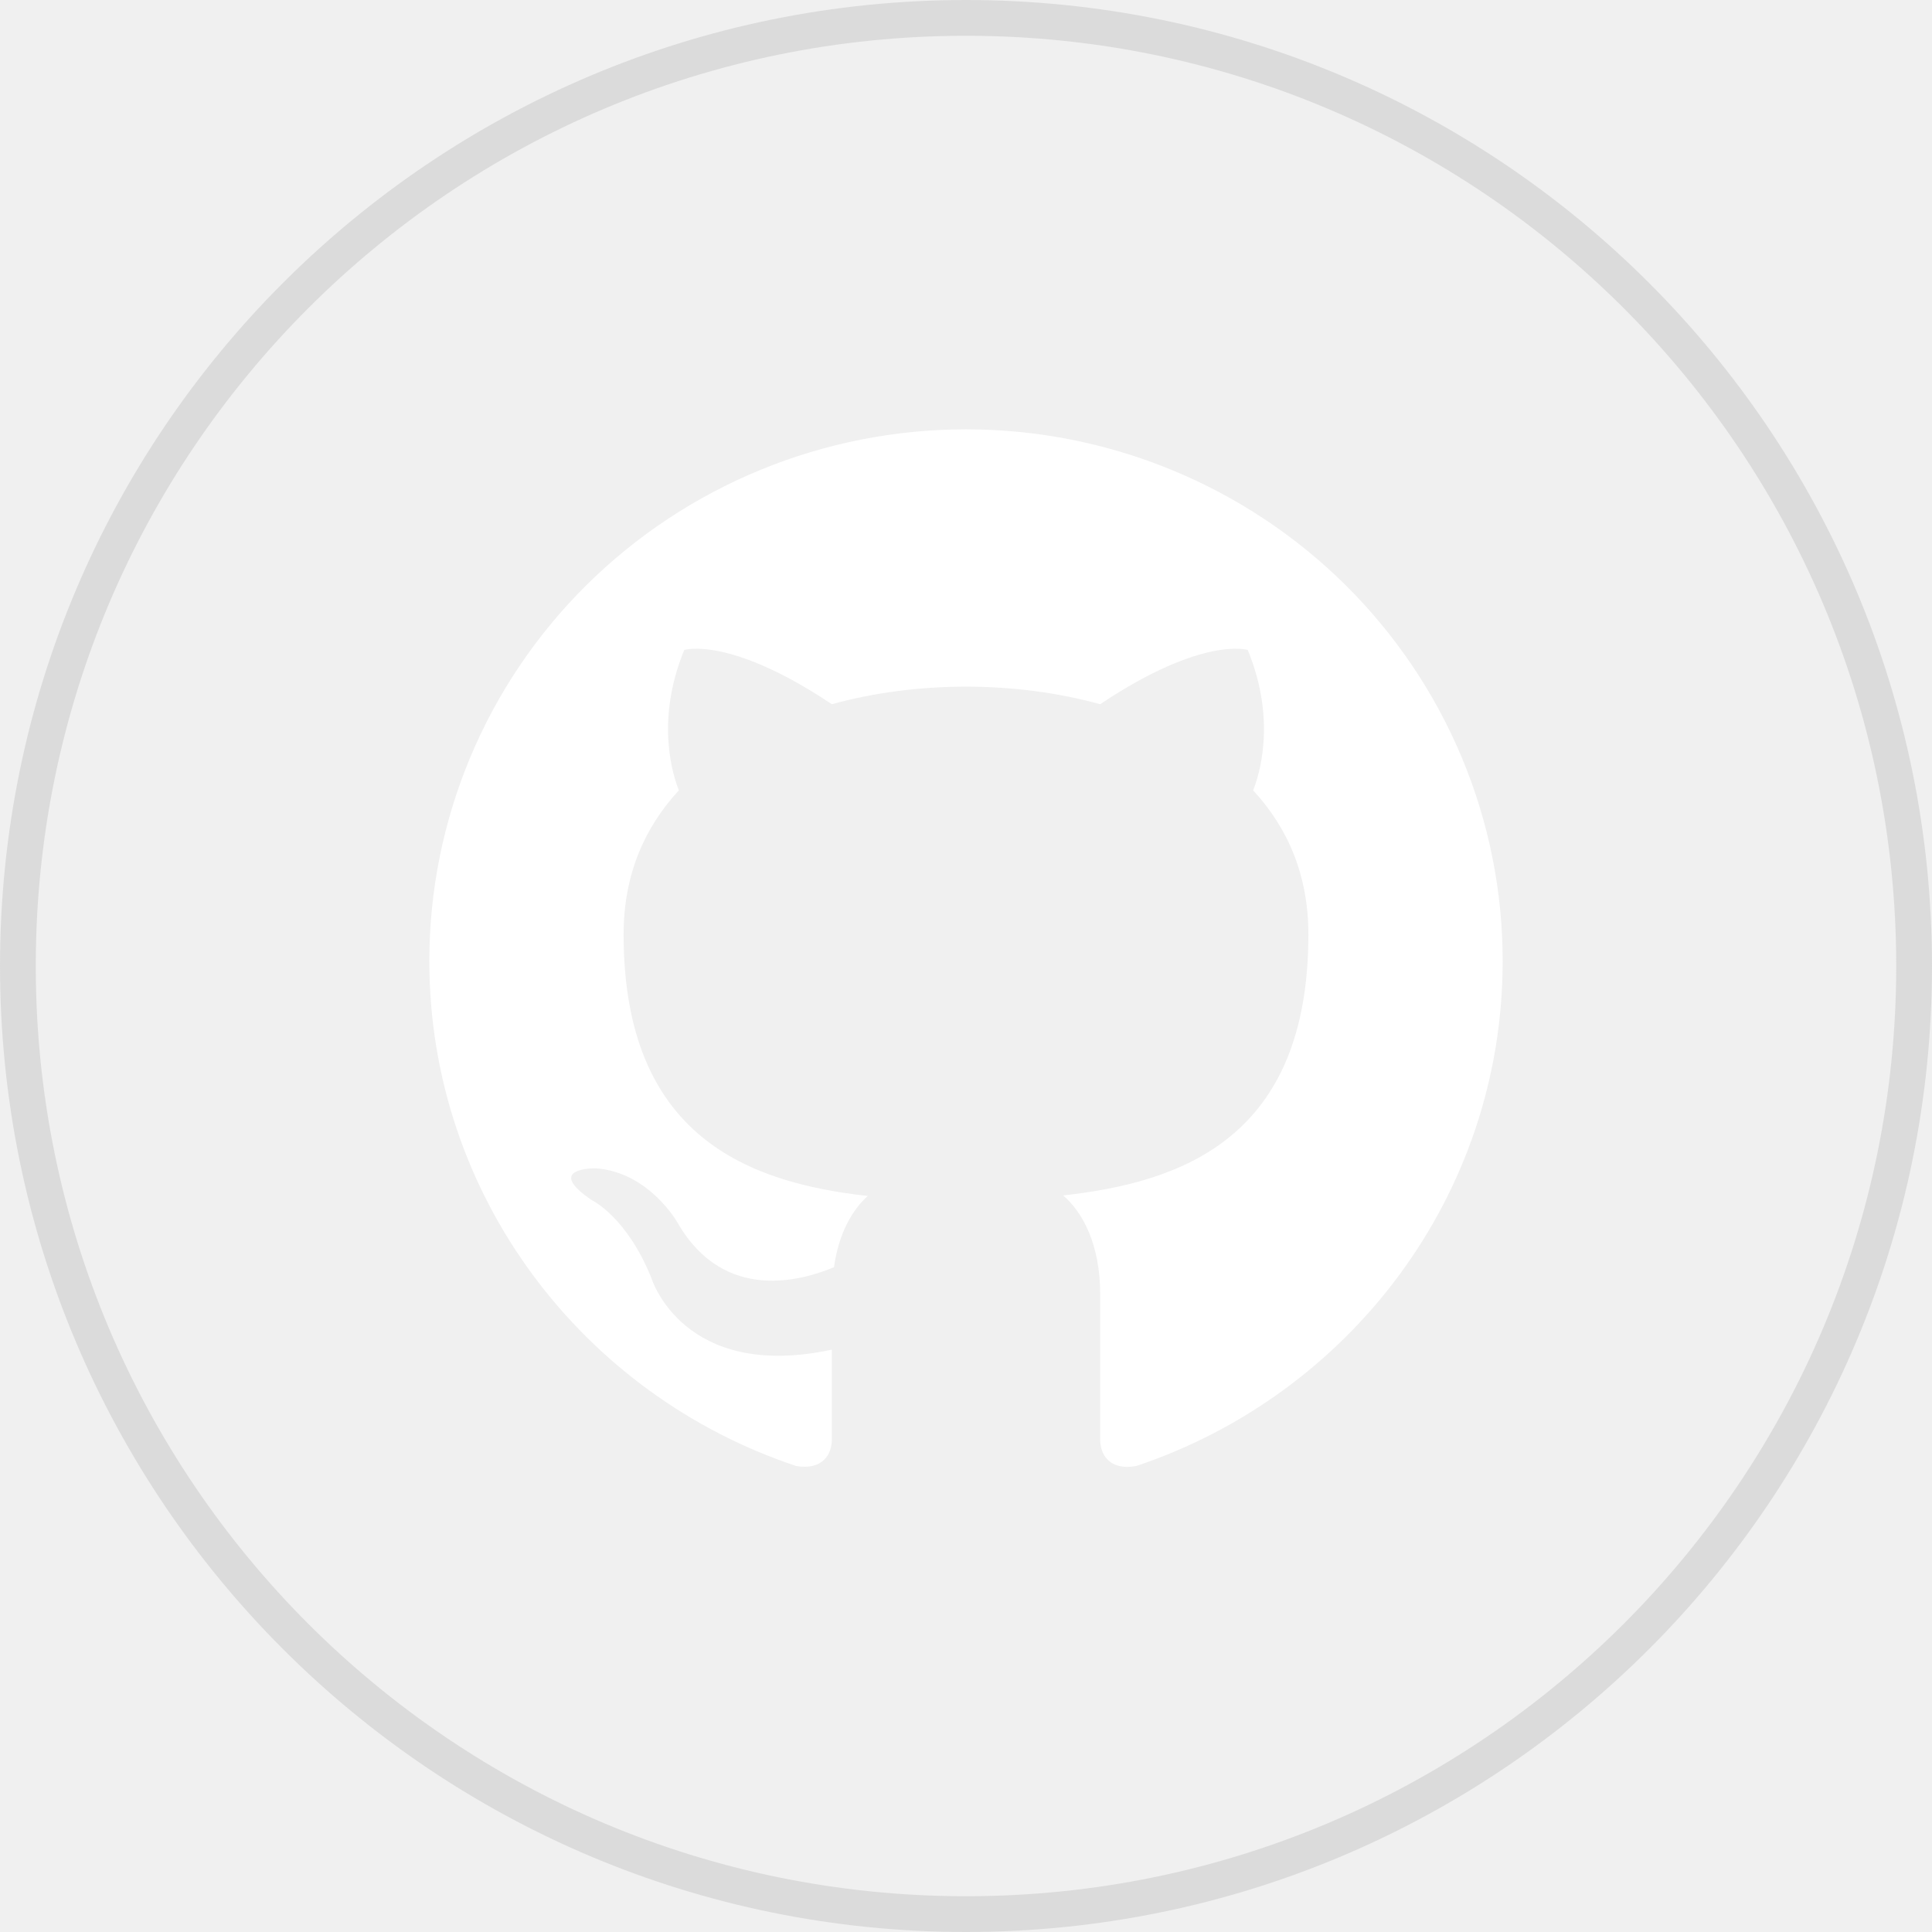
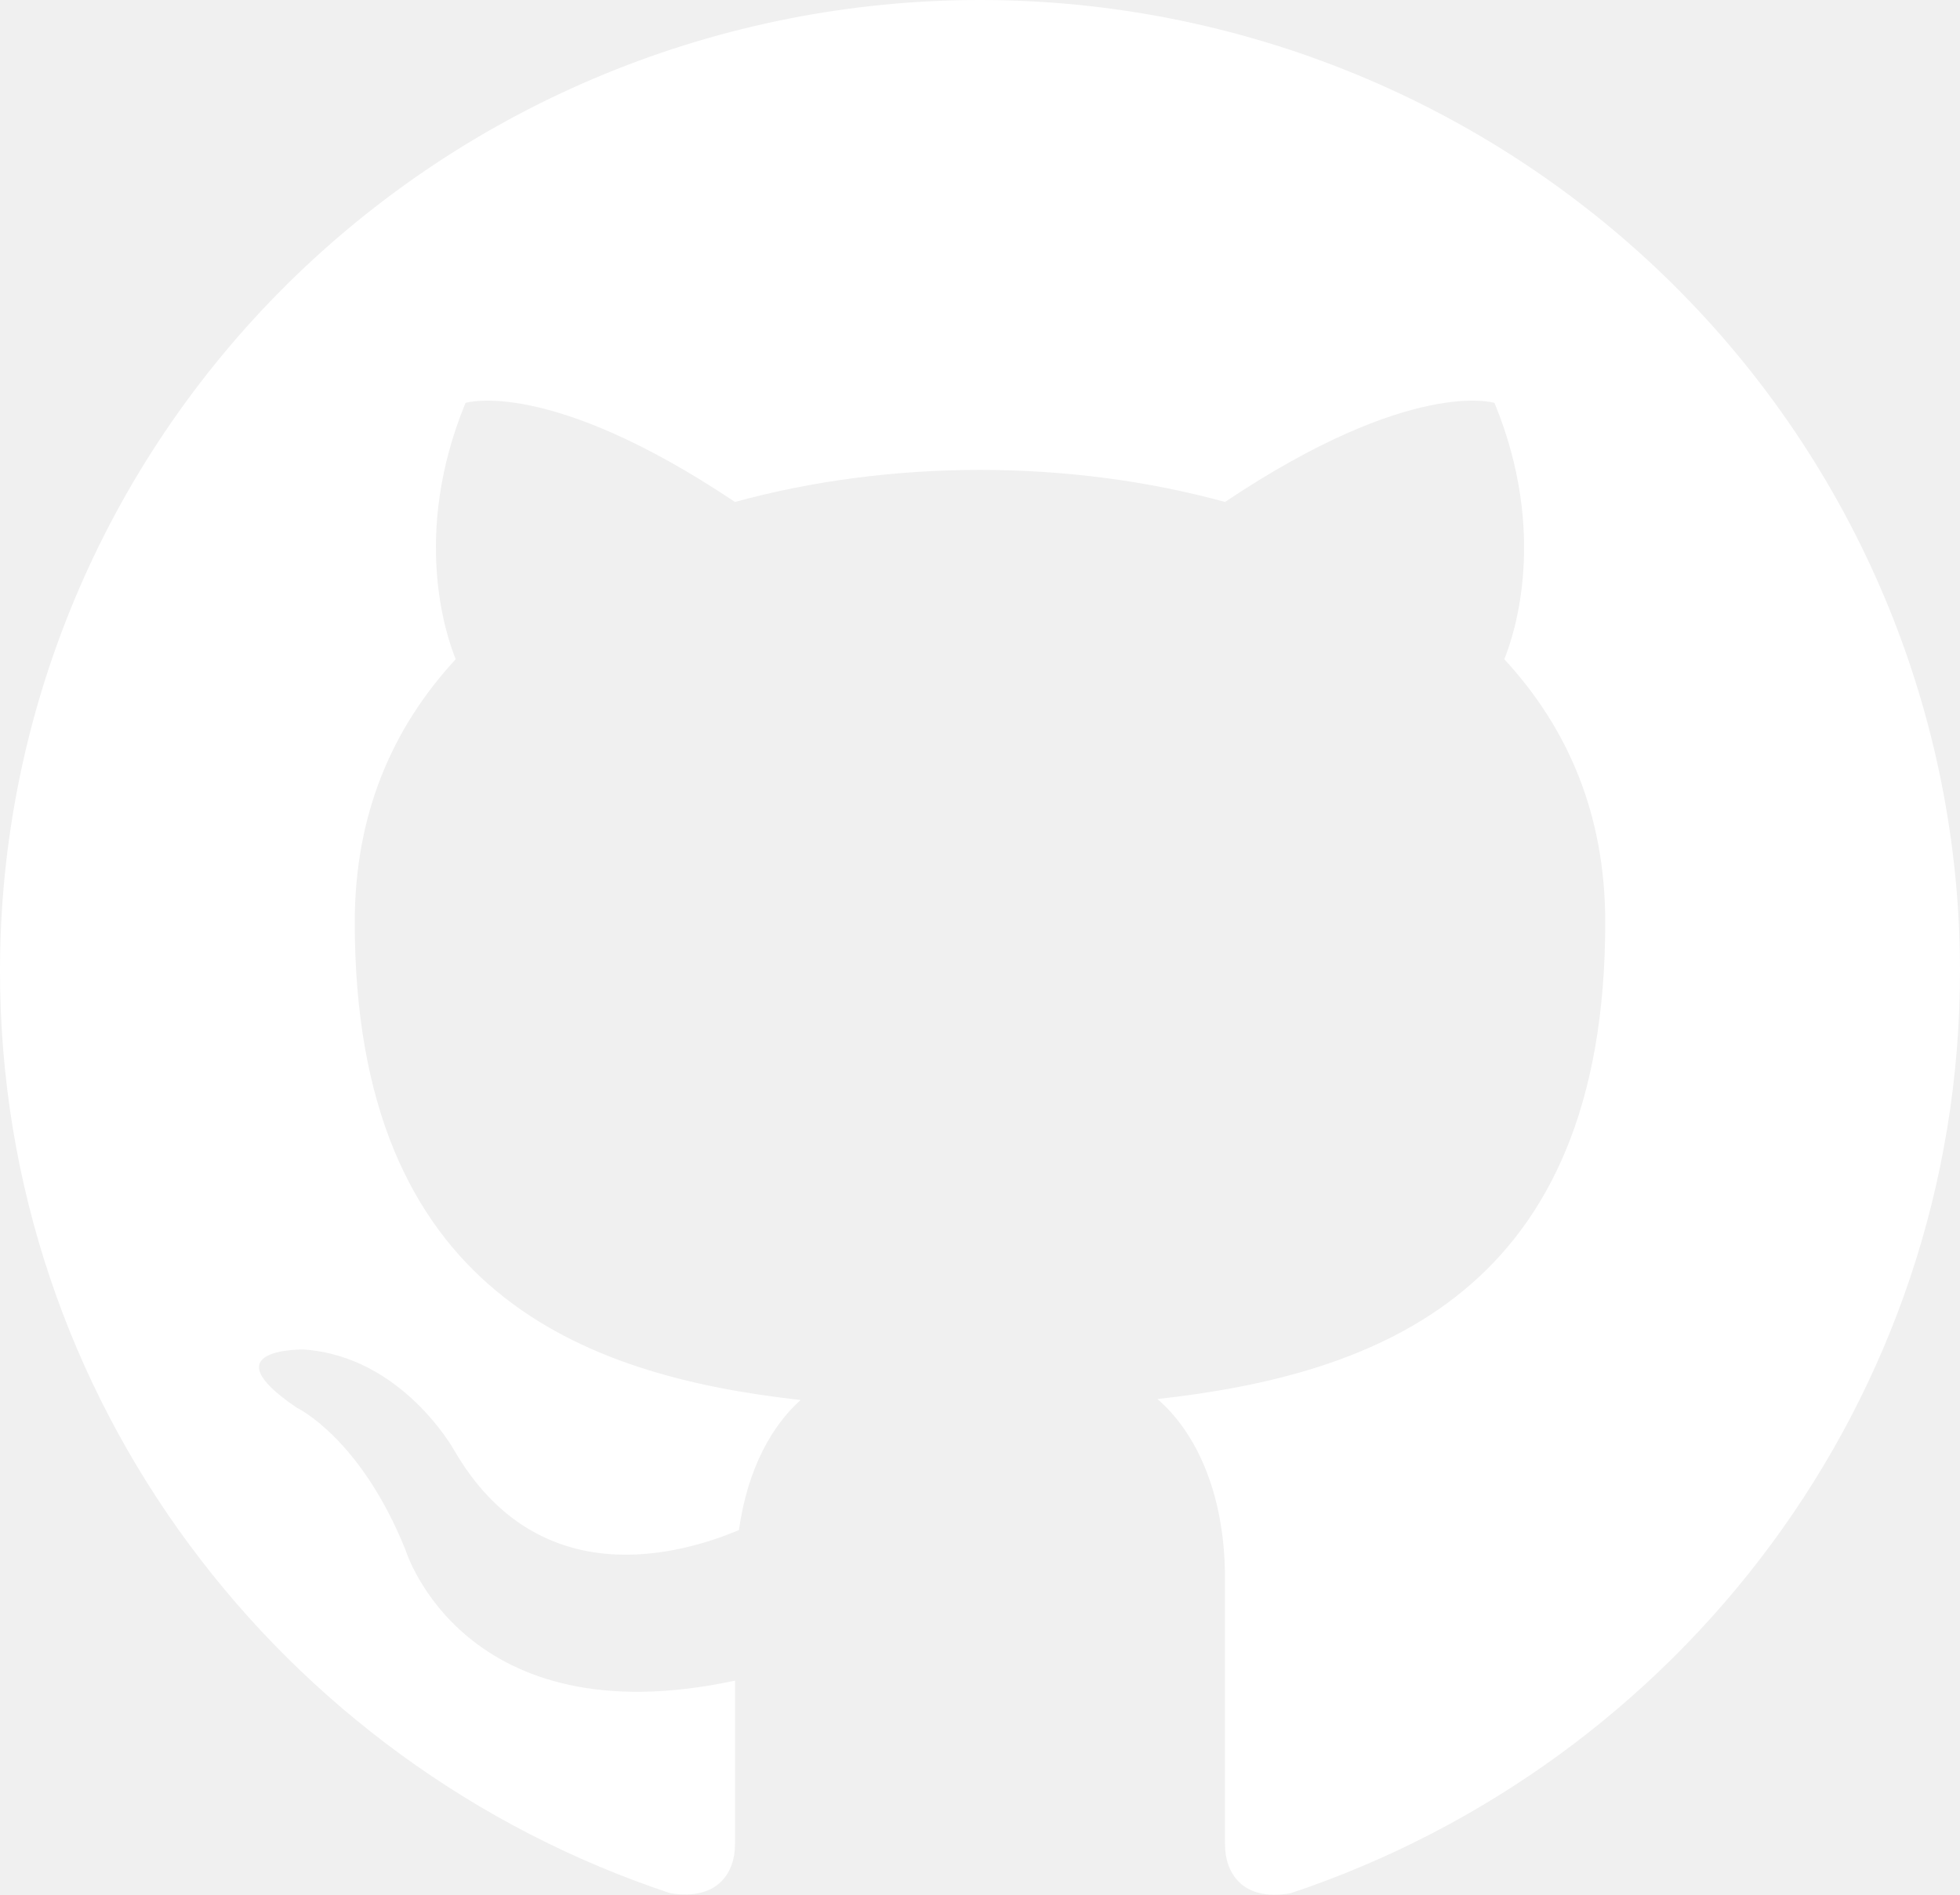
- <svg xmlns="http://www.w3.org/2000/svg" width="54" height="54" viewBox="0 0 54 54" fill="none">
-   <circle cx="27" cy="27" r="26.5" stroke="#949494" stroke-opacity="0.23" />
-   <path d="M27 12C25.03 12 23.08 12.384 21.26 13.131C19.44 13.878 17.786 14.973 16.393 16.352C13.58 19.139 12 22.919 12 26.86C12 33.428 16.305 39.001 22.26 40.977C23.01 41.096 23.25 40.635 23.25 40.234V37.723C19.095 38.614 18.21 35.731 18.21 35.731C17.52 34.008 16.545 33.547 16.545 33.547C15.18 32.626 16.65 32.655 16.65 32.655C18.15 32.759 18.945 34.186 18.945 34.186C20.25 36.445 22.455 35.776 23.31 35.419C23.445 34.453 23.835 33.8 24.255 33.428C20.925 33.057 17.43 31.779 17.43 26.117C17.43 24.468 18 23.145 18.975 22.09C18.825 21.718 18.3 20.173 19.125 18.167C19.125 18.167 20.385 17.766 23.25 19.683C24.435 19.356 25.725 19.192 27 19.192C28.275 19.192 29.565 19.356 30.75 19.683C33.615 17.766 34.875 18.167 34.875 18.167C35.7 20.173 35.175 21.718 35.025 22.09C36 23.145 36.57 24.468 36.57 26.117C36.57 31.794 33.06 33.042 29.715 33.413C30.255 33.874 30.75 34.78 30.75 36.162V40.234C30.75 40.635 30.99 41.111 31.755 40.977C37.71 38.986 42 33.428 42 26.86C42 24.909 41.612 22.976 40.858 21.173C40.104 19.37 38.999 17.732 37.607 16.352C36.214 14.973 34.56 13.878 32.74 13.131C30.92 12.384 28.97 12 27 12Z" fill="white" />
+ <svg xmlns="http://www.w3.org/2000/svg" width="30" height="29" viewBox="0 0 30 29" fill="none">
+   <path d="M15 0C13.03 0 11.08 0.384 9.26 1.131C7.44 1.878 5.786 2.973 4.393 4.352C1.58 7.139 0 10.919 0 14.86C0 21.428 4.305 27.001 10.26 28.977C11.01 29.096 11.25 28.635 11.25 28.234V25.723C7.095 26.614 6.21 23.731 6.21 23.731C5.52 22.008 4.545 21.547 4.545 21.547C3.18 20.626 4.65 20.655 4.65 20.655C6.15 20.759 6.945 22.186 6.945 22.186C8.25 24.445 10.455 23.776 11.31 23.419C11.445 22.453 11.835 21.8 12.255 21.428C8.925 21.057 5.43 19.779 5.43 14.117C5.43 12.467 6 11.145 6.975 10.09C6.825 9.718 6.3 8.173 7.125 6.167C7.125 6.167 8.385 5.766 11.25 7.683C12.435 7.356 13.725 7.192 15 7.192C16.275 7.192 17.565 7.356 18.75 7.683C21.615 5.766 22.875 6.167 22.875 6.167C23.7 8.173 23.175 9.718 23.025 10.09C24 11.145 24.57 12.467 24.57 14.117C24.57 19.794 21.06 21.042 17.715 21.413C18.255 21.874 18.75 22.78 18.75 24.162V28.234C18.75 28.635 18.99 29.111 19.755 28.977C25.71 26.986 30 21.428 30 14.86C30 12.909 29.612 10.976 28.858 9.173C28.104 7.37 27 5.732 25.607 4.352C24.214 2.973 22.56 1.878 20.74 1.131C18.92 0.384 16.97 0 15 0Z" fill="white" />
</svg>
